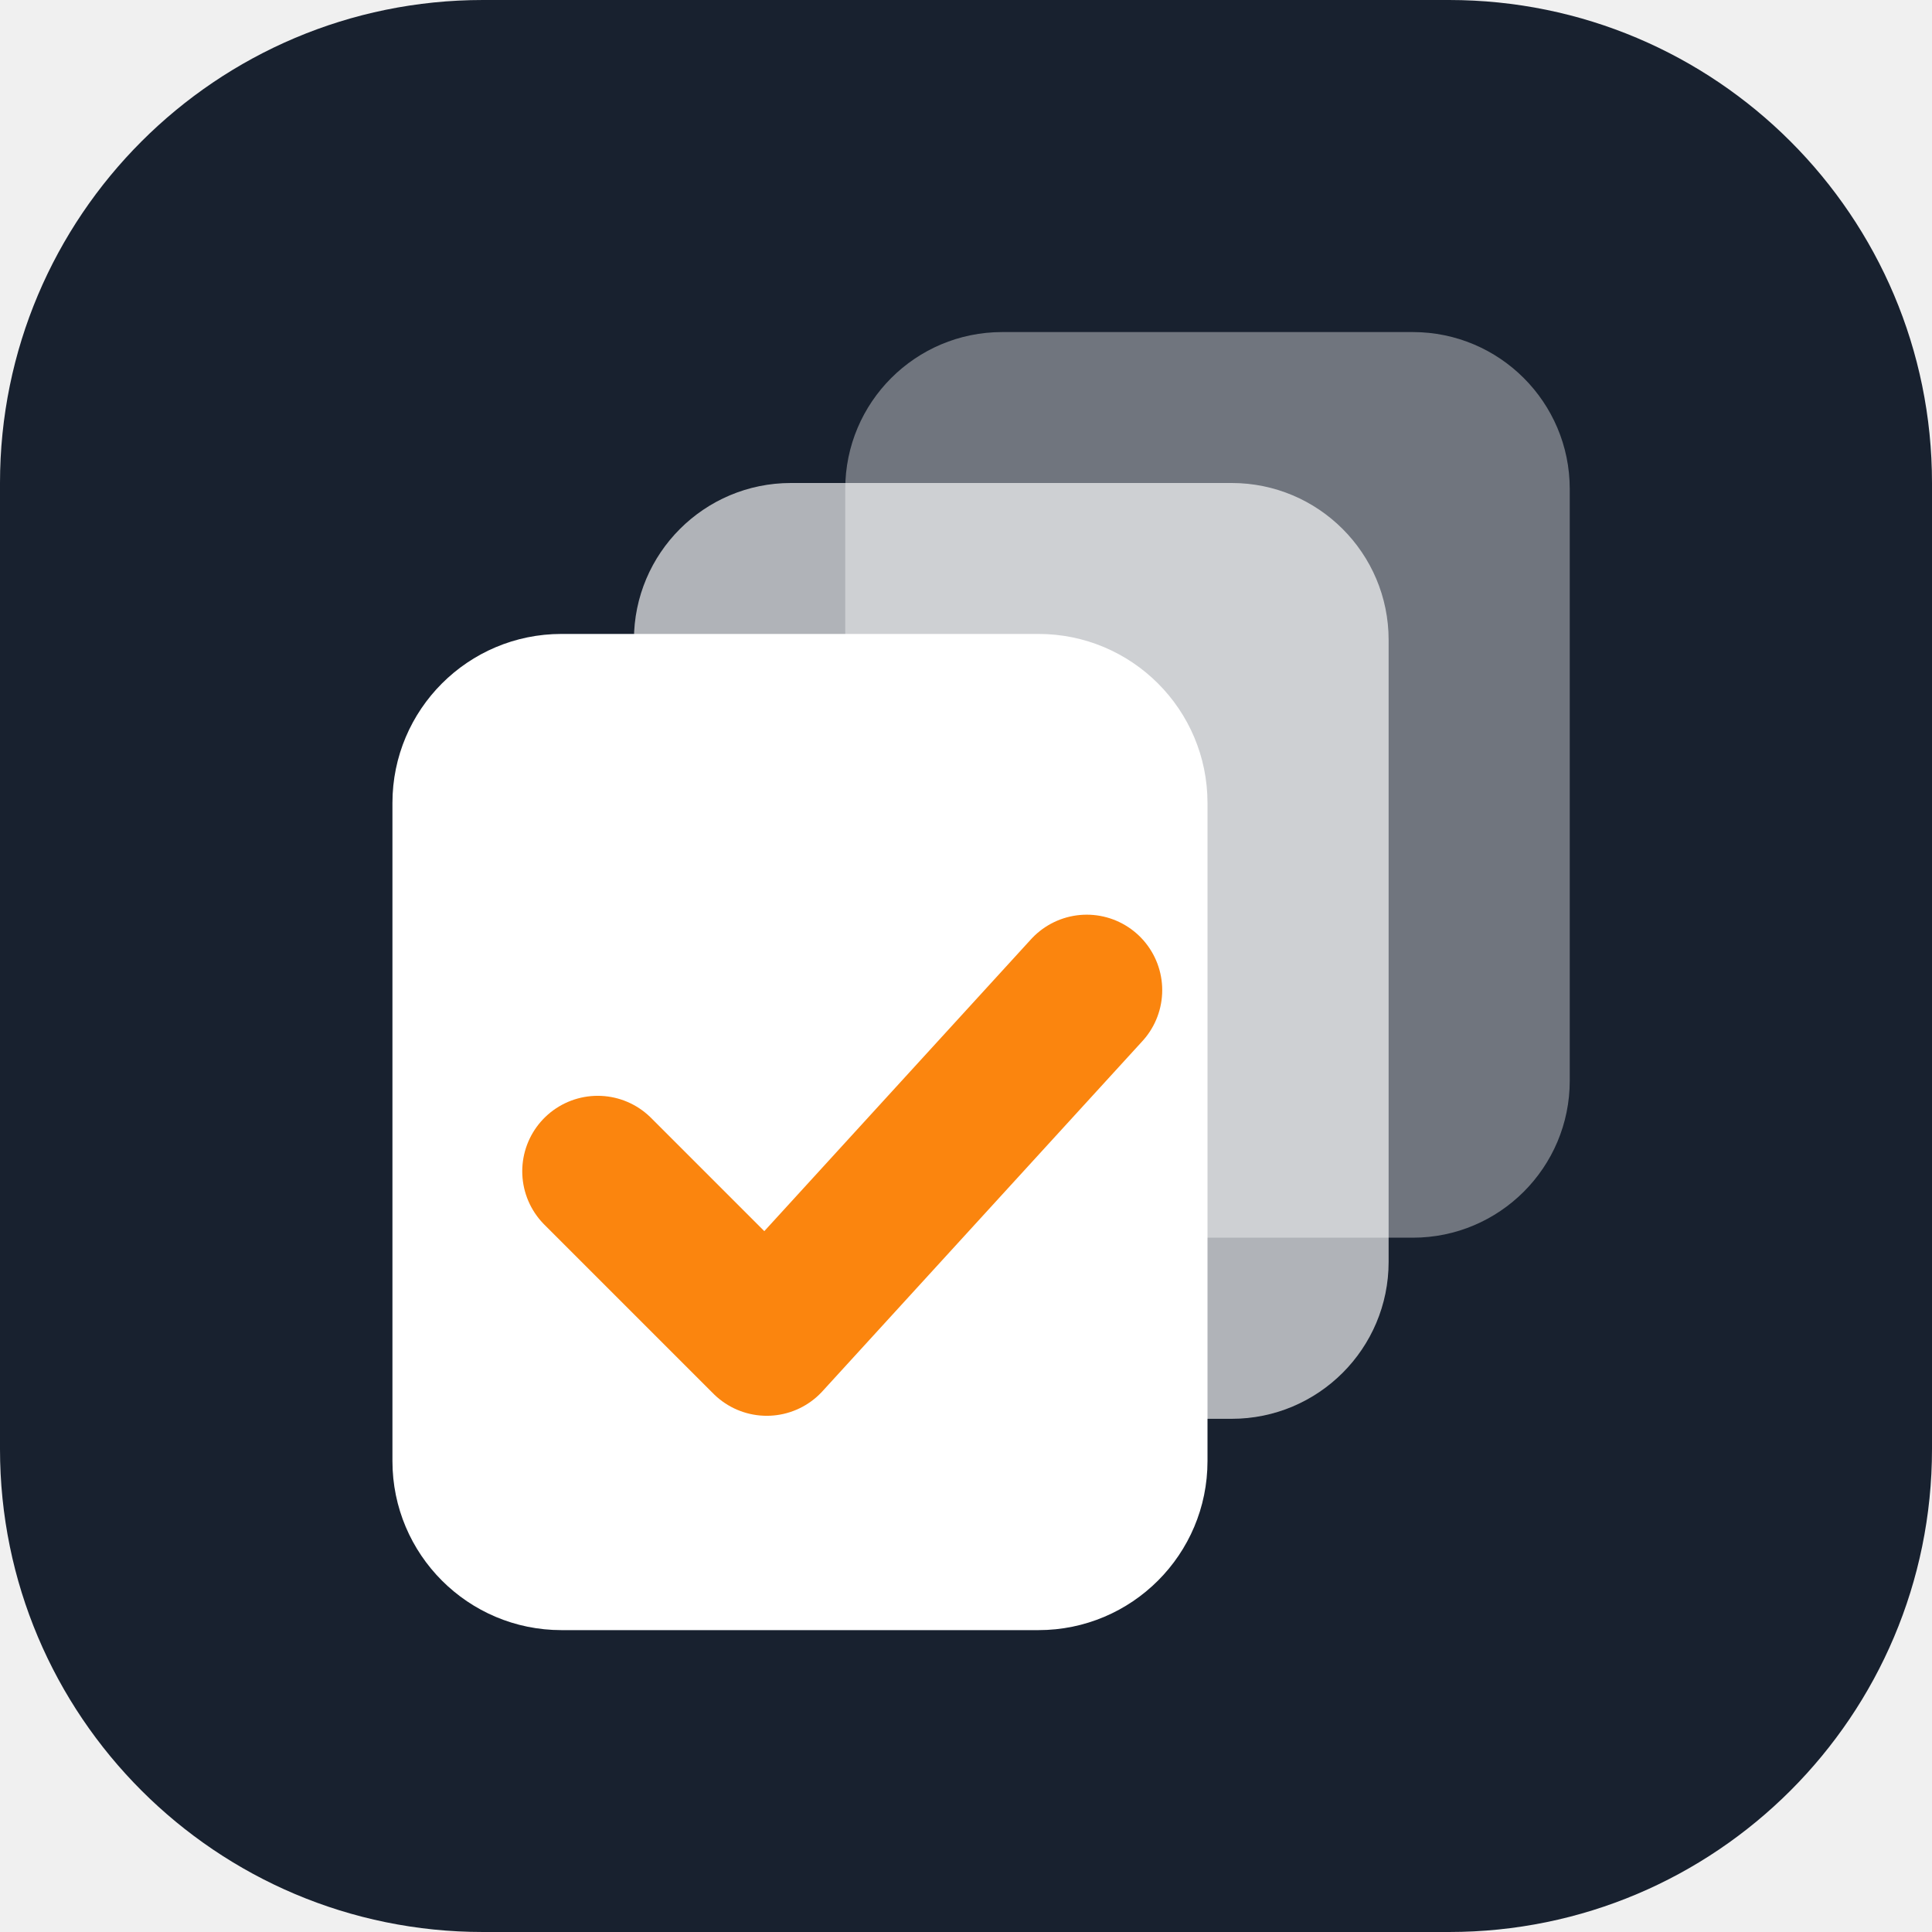
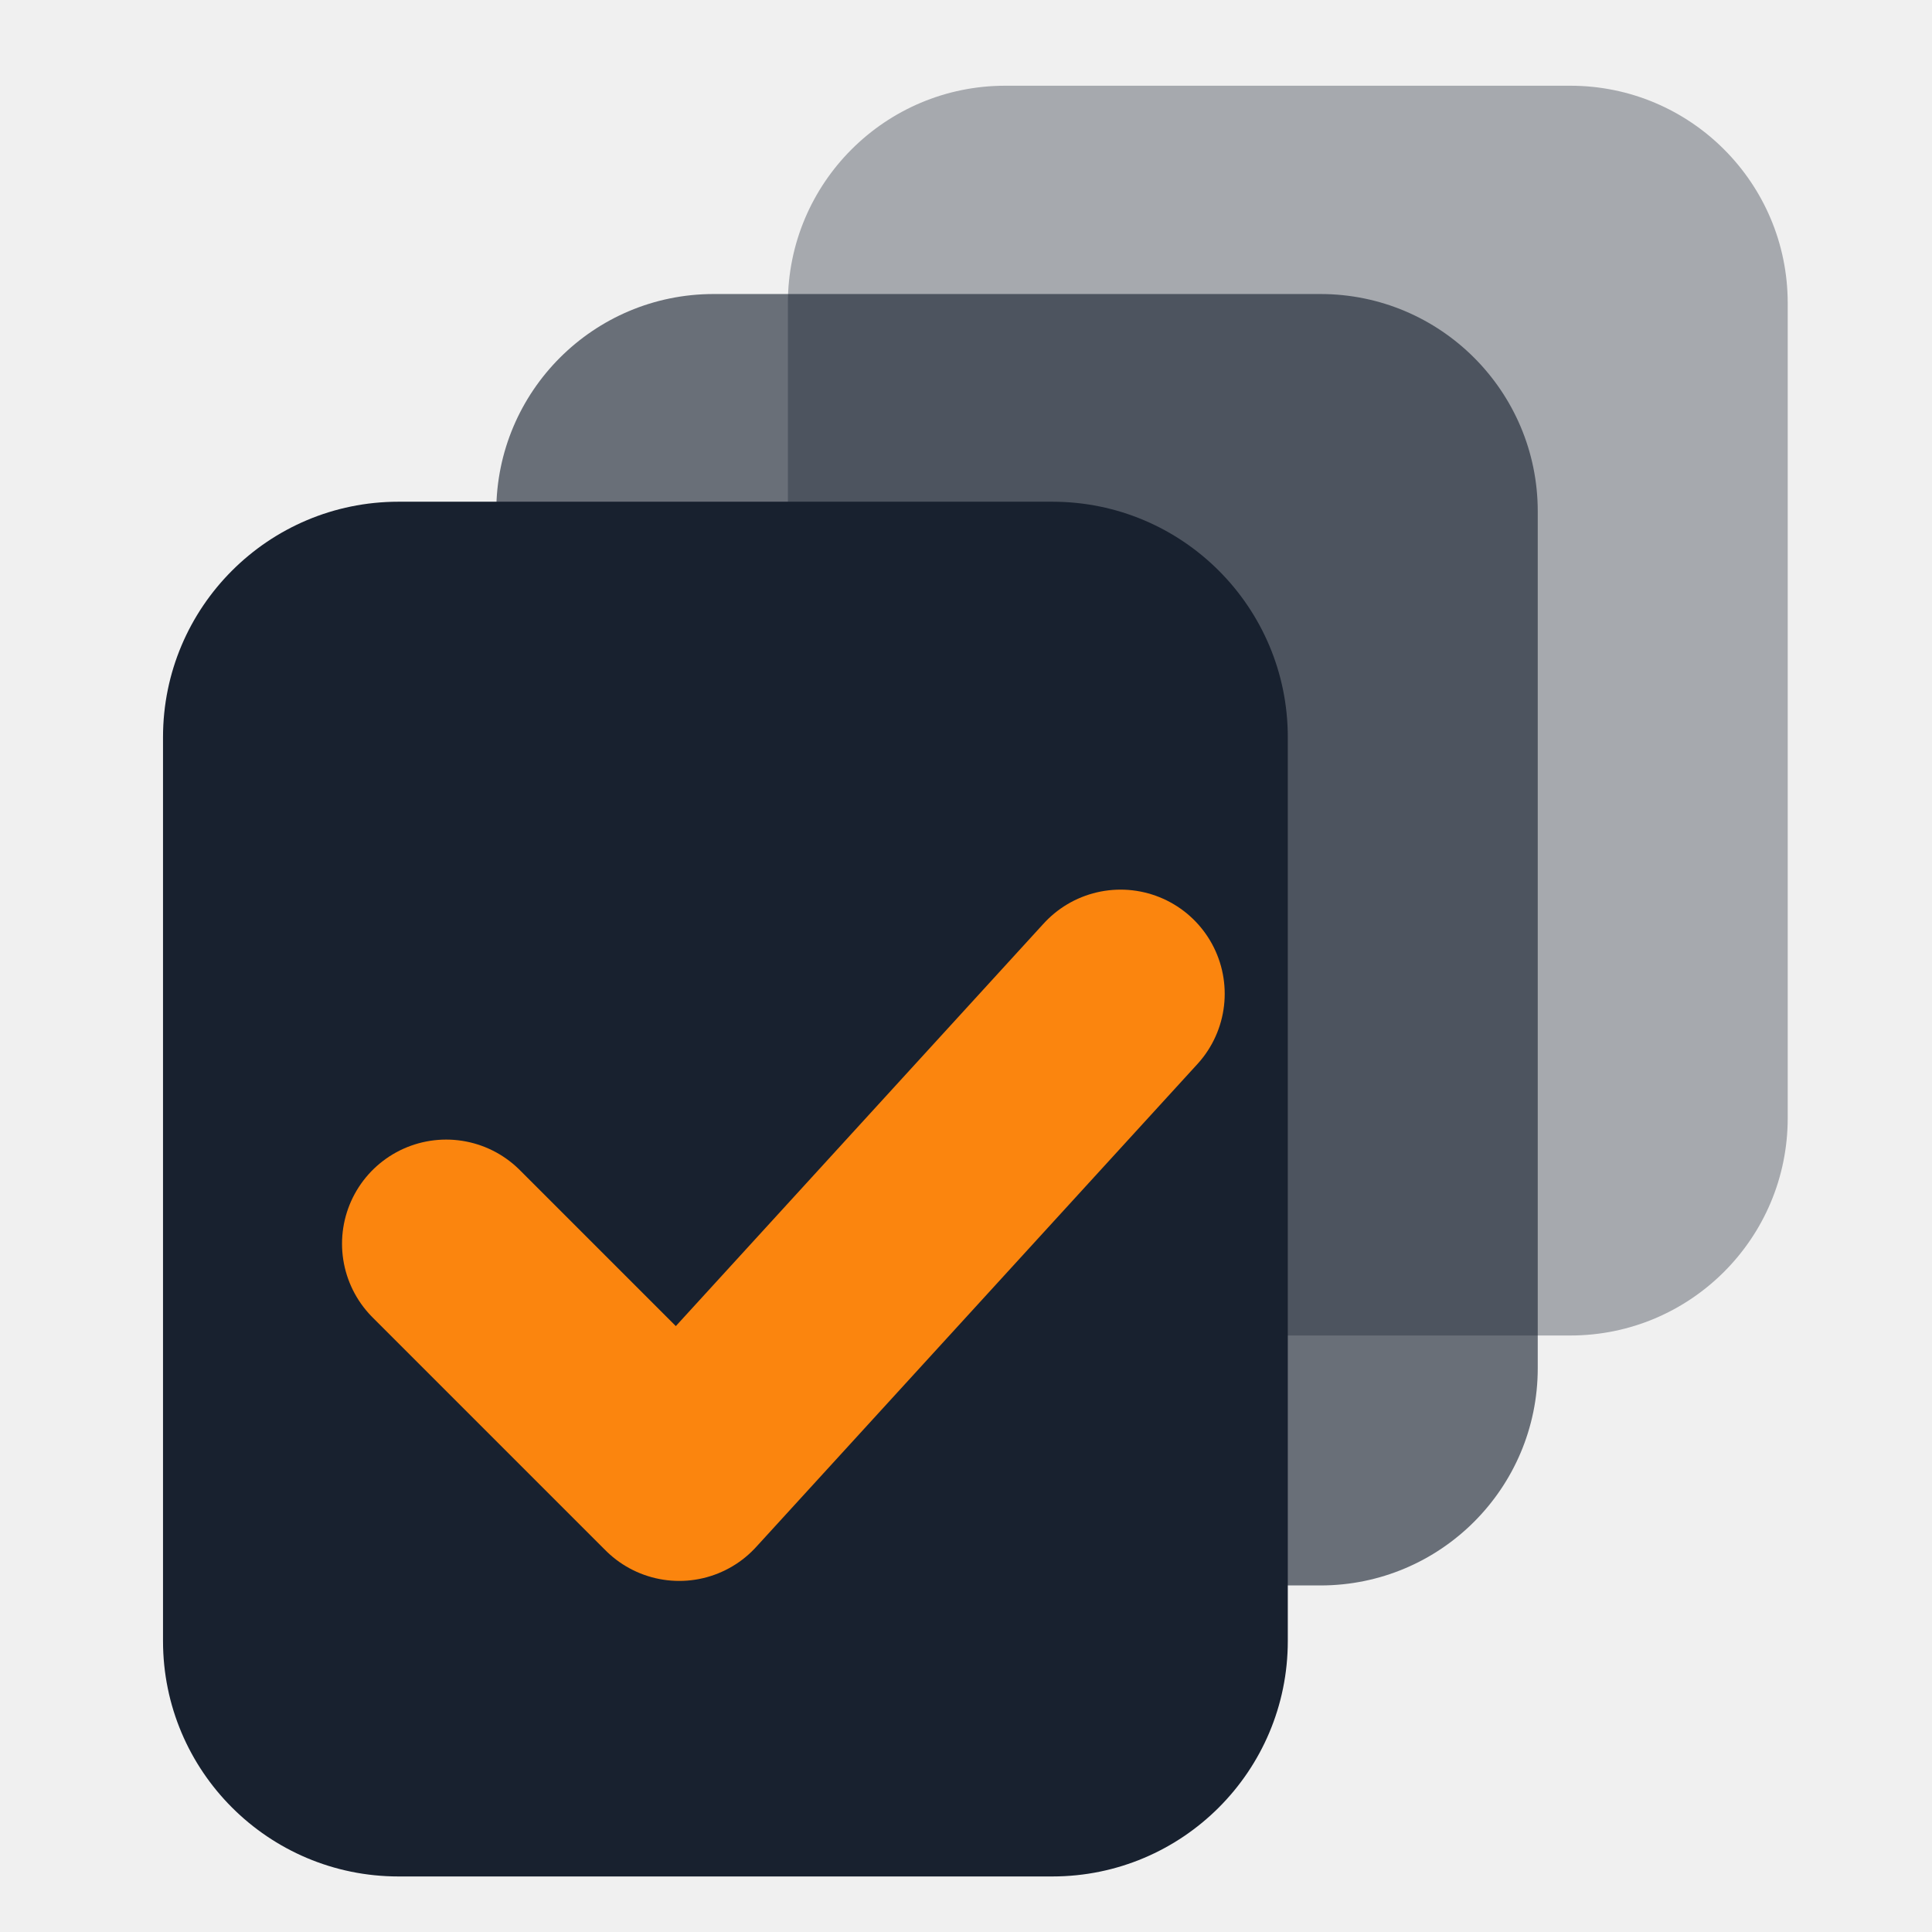
<svg xmlns="http://www.w3.org/2000/svg" role="img" aria-labelledby="t" width="32" height="32" viewBox="0 0 32 32">
-   <rect width="32" height="32" rx="8" fill="#18212F" />
-   <rect x="14" y="5.5" width="12" height="15" rx="2.6" fill="#FFFFFF" fill-opacity="0.38" />
-   <rect x="10.5" y="8" width="12.5" height="15.5" rx="2.6" fill="#FFFFFF" fill-opacity="0.66" />
-   <rect x="6.5" y="10.5" width="13.5" height="16.5" rx="2.8" fill="#FFFFFF" />
-   <path d="M9.9 19.4l2.8 2.8 5.3-5.8" fill="none" stroke="#FB850E" stroke-width="2.5" stroke-linecap="round" stroke-linejoin="round" />
+   <style>
+     /* The tab bar supplies the background, so the mark has none of its own: navy cards on a light
+        tab, white cards on a dark one. Default is light, which is also the safe fallback for a
+        renderer that does not evaluate the media query. */
+     .deck-card { fill: #18212f; }
+     .deck-check { stroke: #fb850e; }
+     @media (prefers-color-scheme: dark) {
+       .deck-card { fill: #ffffff; }
+     }
+   </style>
+   <rect x="13.05" y="1.42" width="16.56" height="20.7" rx="3.6" class="deck-card" fill-opacity="0.34" />
+   <rect x="8.22" y="4.87" width="17.25" height="21.39" rx="3.6" class="deck-card" fill-opacity="0.62" />
+   <rect x="2.7" y="8.31" width="18.63" height="22.77" rx="3.9" class="deck-card" />
+   <path d="M7.39 20.6l3.86 3.86 7.31-8" fill="none" class="deck-check" stroke-width="3.45" stroke-linecap="round" stroke-linejoin="round" />
</svg>
